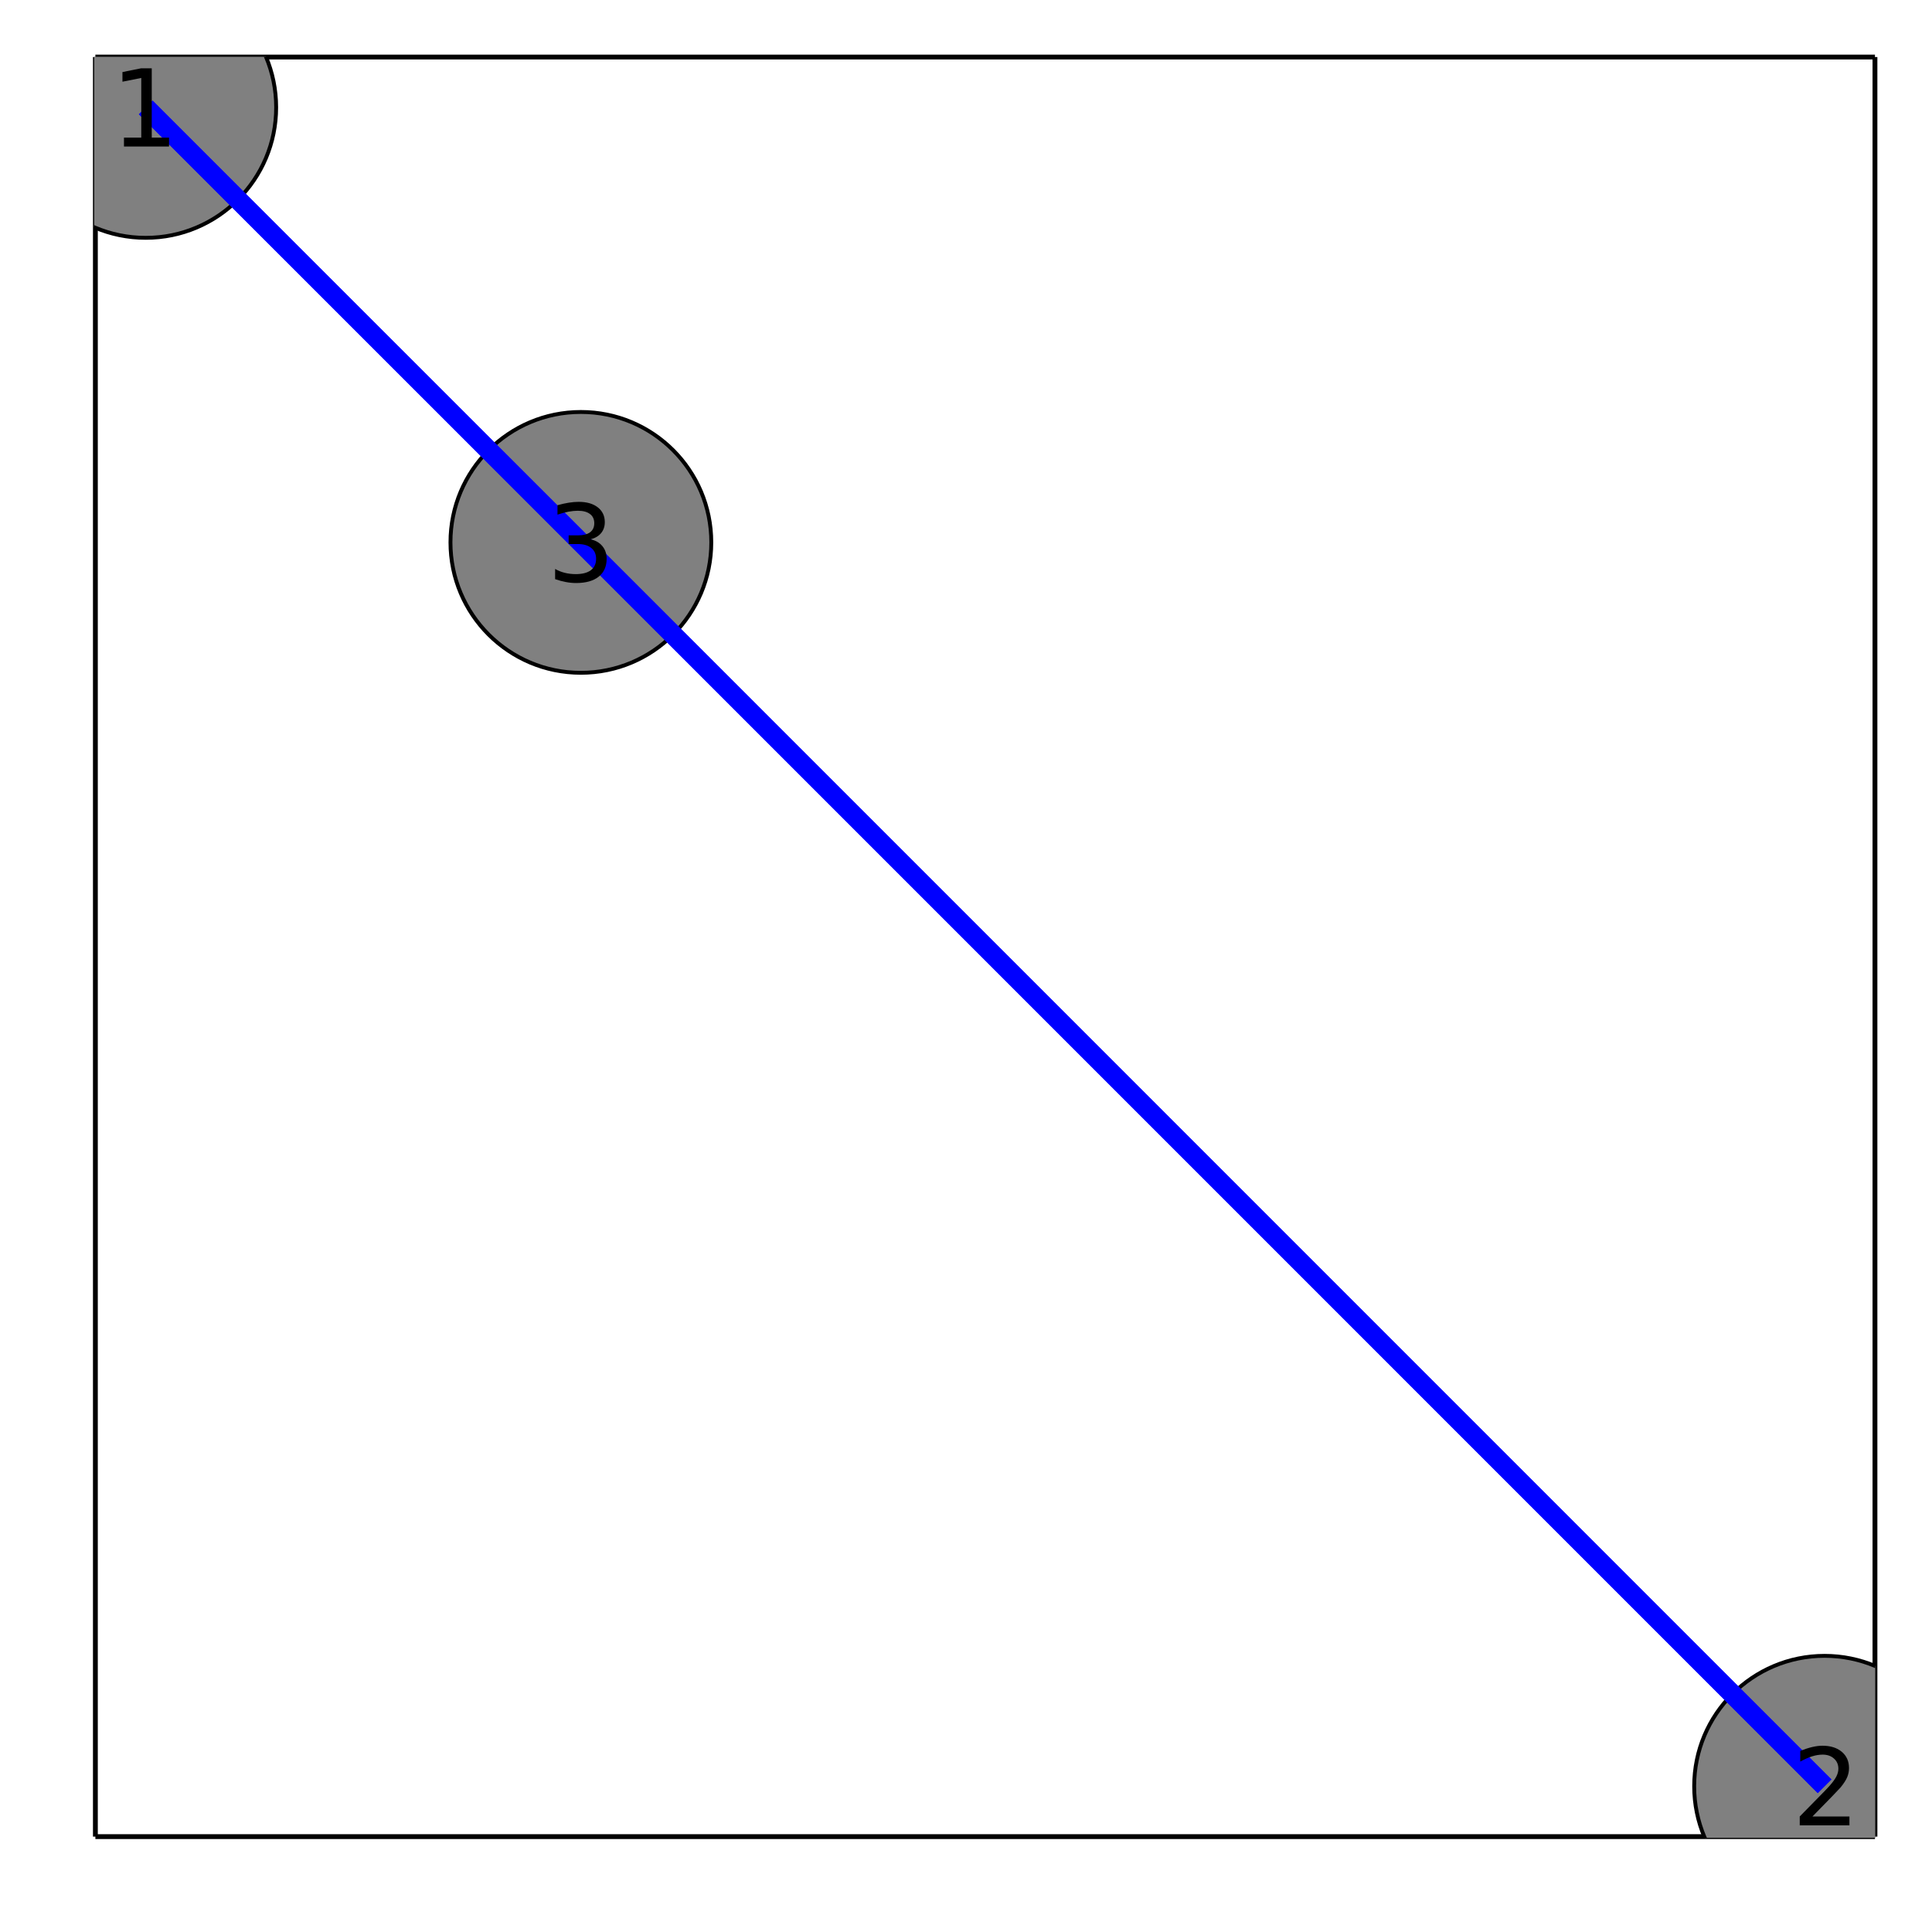
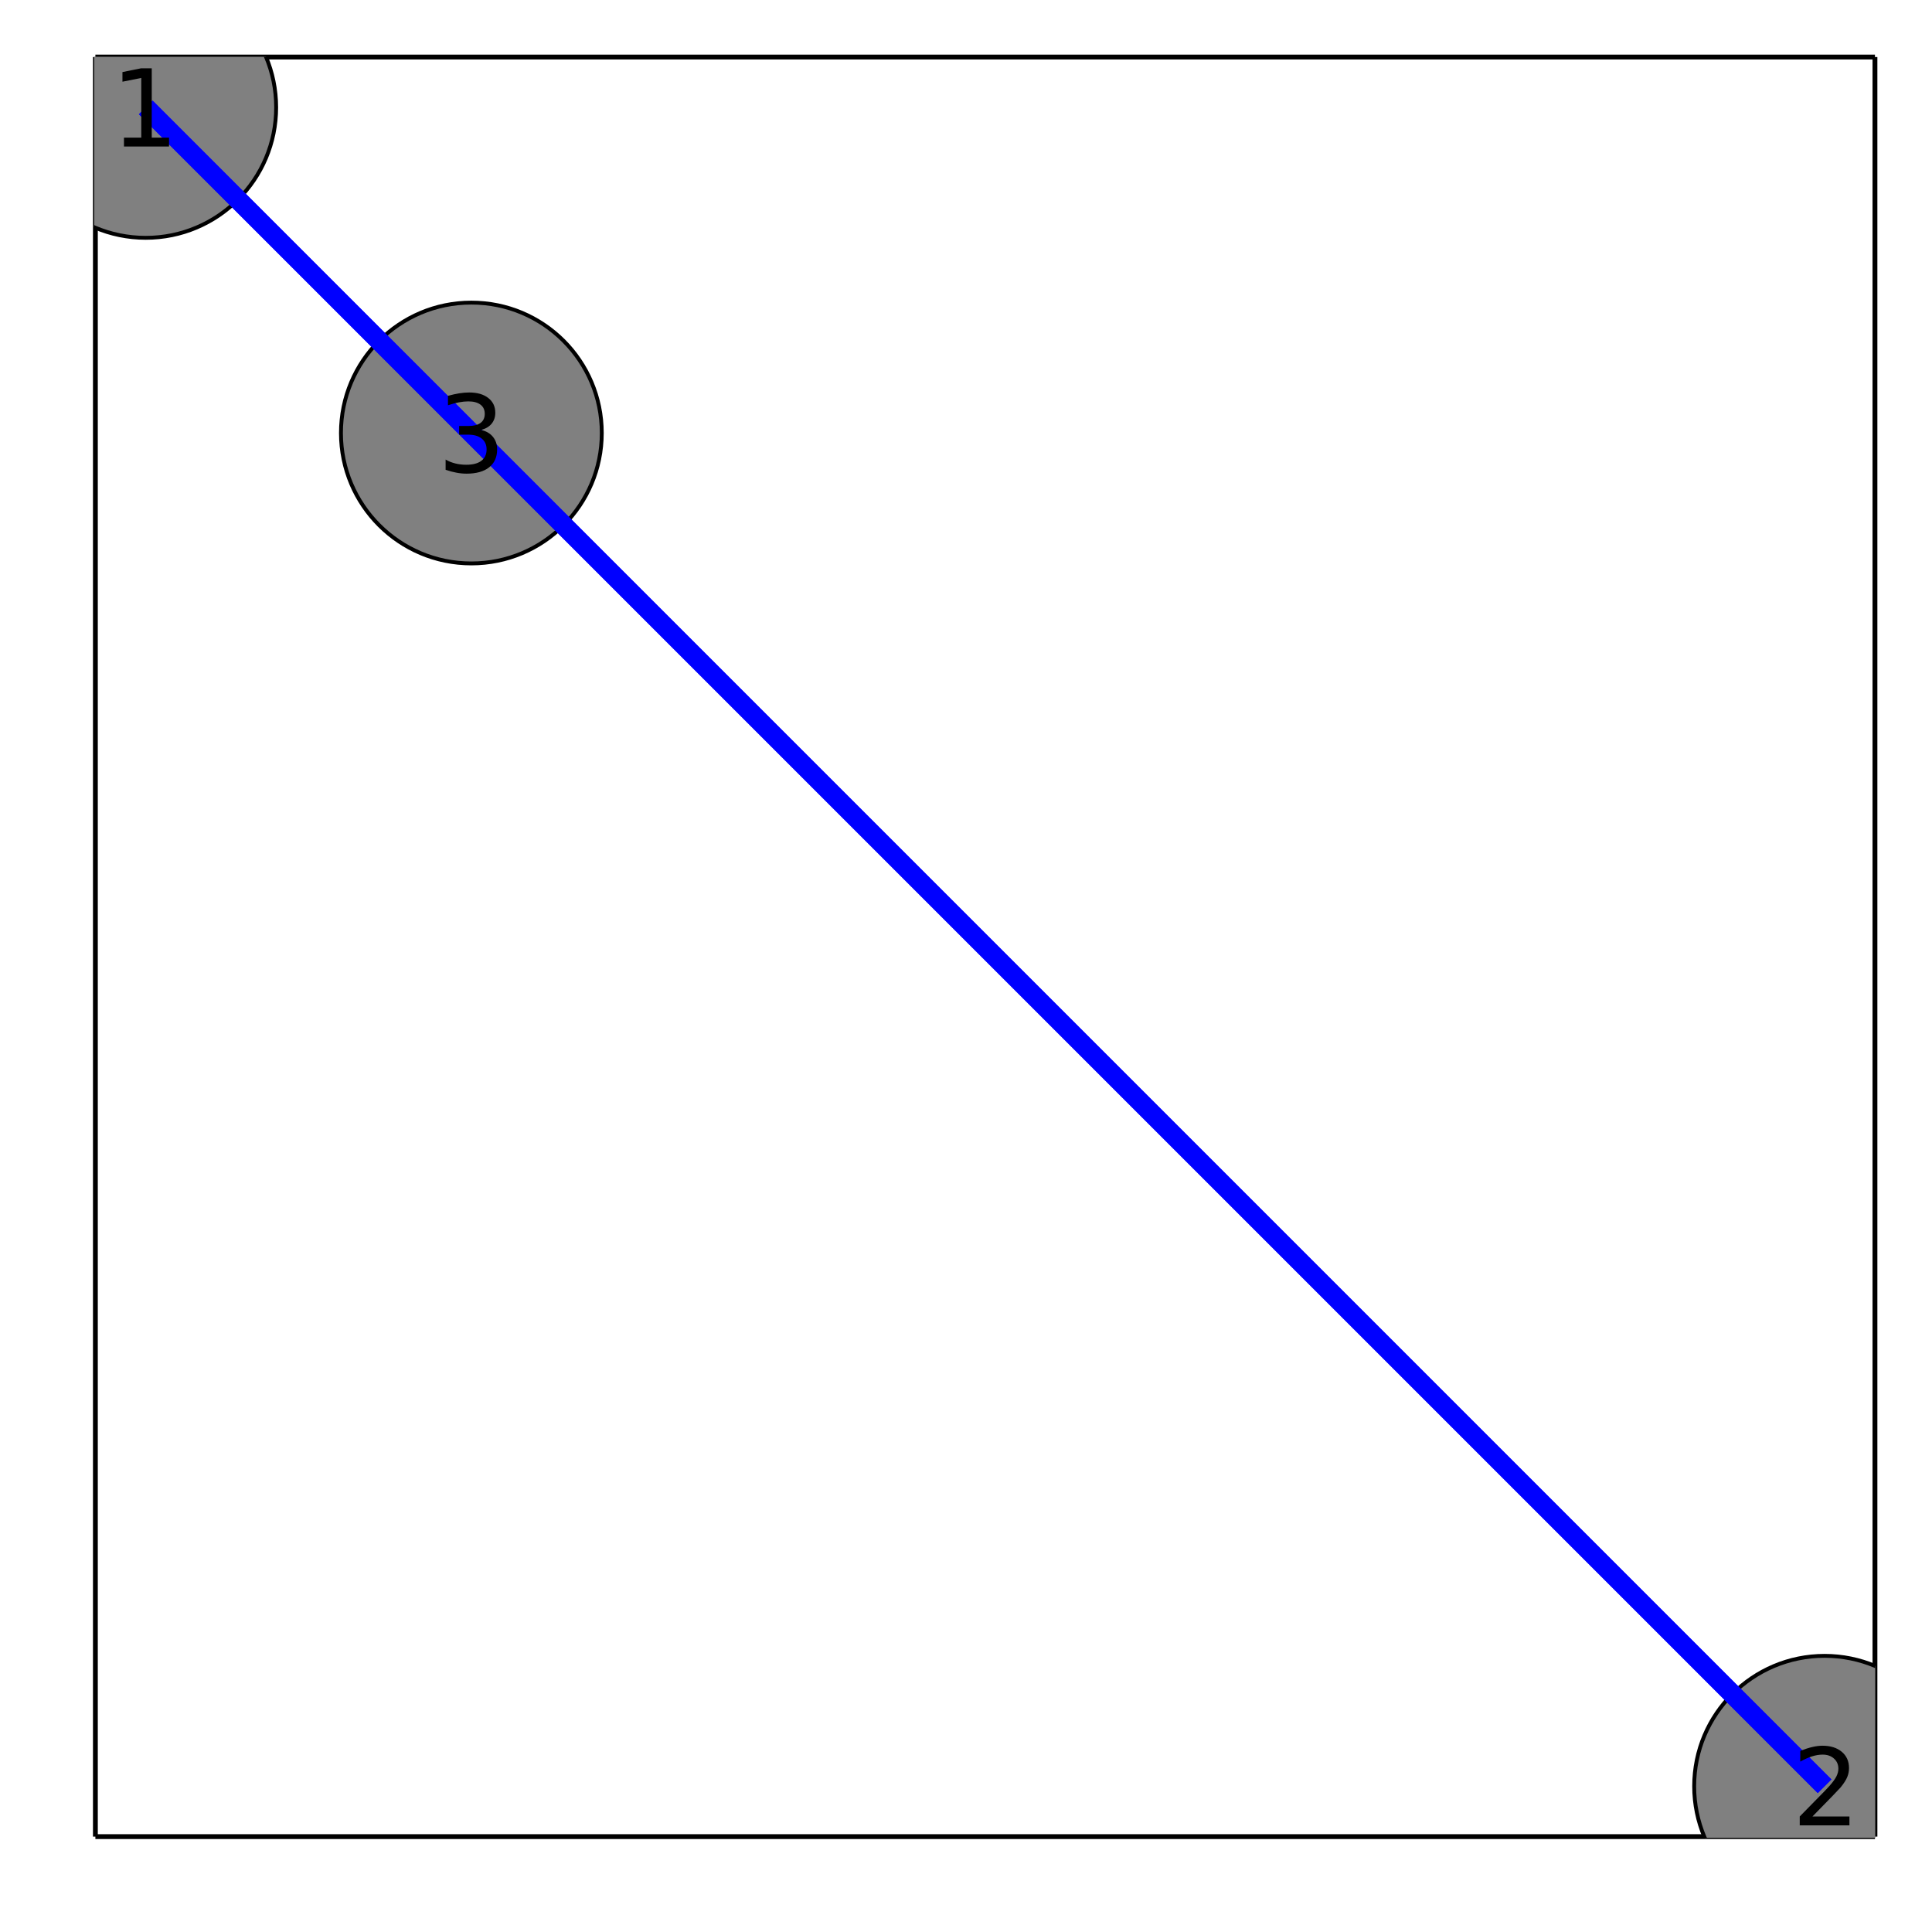
<svg xmlns="http://www.w3.org/2000/svg" width="400" height="400" viewBox="0 0 1600 1600">
  <defs>
-     <clipPath id="clip370">
+     <clipPath id="clip810">
      <rect x="0" y="0" width="1600" height="1600" />
    </clipPath>
  </defs>
-   <path clip-path="url(#clip370)" d=" M0 1600 L1600 1600 L1600 0 L0 0  Z   " fill="#ffffff" fill-rule="evenodd" fill-opacity="1" />
+   <path clip-path="url(#clip810)" d=" M0 1600 L1600 1600 L1600 0 L0 0  Z   " fill="#ffffff" fill-rule="evenodd" fill-opacity="1" />
  <defs>
-     <clipPath id="clip371">
+     <clipPath id="clip811">
      <rect x="320" y="160" width="1121" height="1121" />
    </clipPath>
  </defs>
-   <path clip-path="url(#clip370)" d=" M78.992 1521.01 L1552.76 1521.01 L1552.76 47.244 L78.992 47.244  Z   " fill="#ffffff" fill-rule="evenodd" fill-opacity="1" />
+   <path clip-path="url(#clip810)" d=" M78.992 1521.01 L1552.76 1521.01 L1552.76 47.244 L78.992 47.244  Z   " fill="#ffffff" fill-rule="evenodd" fill-opacity="1" />
  <defs>
-     <clipPath id="clip372">
+     <clipPath id="clip812">
      <rect x="78" y="47" width="1475" height="1475" />
    </clipPath>
  </defs>
-   <polyline clip-path="url(#clip370)" style="stroke:#000000; stroke-width:4; stroke-opacity:1; fill:none" points="   78.992,1521.01 1552.76,1521.01    " />
-   <polyline clip-path="url(#clip370)" style="stroke:#000000; stroke-width:4; stroke-opacity:1; fill:none" points="   78.992,1521.01 78.992,47.244    " />
-   <polyline clip-path="url(#clip370)" style="stroke:#000000; stroke-width:4; stroke-opacity:1; fill:none" points="   78.992,47.244 1552.76,47.244    " />
-   <polyline clip-path="url(#clip370)" style="stroke:#000000; stroke-width:4; stroke-opacity:1; fill:none" points="   1552.76,1521.01 1552.76,47.244    " />
-   <circle clip-path="url(#clip372)" cx="120.702" cy="88.954" r="108" fill="#808080" fill-rule="evenodd" fill-opacity="1" stroke="#000000" stroke-opacity="1" stroke-width="3.2" />
-   <circle clip-path="url(#clip372)" cx="1511.05" cy="1479.3" r="108" fill="#808080" fill-rule="evenodd" fill-opacity="1" stroke="#000000" stroke-opacity="1" stroke-width="3.2" />
-   <circle clip-path="url(#clip372)" cx="481.06" cy="449.18" r="108" fill="#808080" fill-rule="evenodd" fill-opacity="1" stroke="#000000" stroke-opacity="1" stroke-width="3.2" />
-   <polyline clip-path="url(#clip372)" style="stroke:#0000ff; stroke-width:16; stroke-opacity:1; fill:none" points="   120.702,88.954 1511.05,1479.3    " />
-   <polyline clip-path="url(#clip372)" style="stroke:#0000ff; stroke-width:16; stroke-opacity:1; fill:none" points="   120.702,88.954 481.06,449.18    " />
-   <polyline clip-path="url(#clip372)" style="stroke:#0000ff; stroke-width:16; stroke-opacity:1; fill:none" points="   1511.05,1479.3 481.06,449.18    " />
-   <path clip-path="url(#clip370)" d="M 0 0 M102.669 113.976 L116.992 113.976 L116.992 64.54 L101.41 67.665 L101.41 59.679 L116.905 56.554 L125.672 56.554 L125.672 113.976 L139.995 113.976 L139.995 121.354 L102.669 121.354 L102.669 113.976 Z" fill="#000000" fill-rule="evenodd" fill-opacity="1" />
-   <path clip-path="url(#clip370)" d="M 0 0 M1501.02 1504.32 L1531.62 1504.32 L1531.62 1511.7 L1490.47 1511.7 L1490.47 1504.32 Q1495.46 1499.15 1504.06 1490.47 Q1512.69 1481.75 1514.91 1479.23 Q1519.12 1474.5 1520.77 1471.25 Q1522.46 1467.95 1522.46 1464.78 Q1522.46 1459.61 1518.81 1456.36 Q1515.21 1453.1 1509.4 1453.1 Q1505.27 1453.1 1500.67 1454.54 Q1496.12 1455.97 1490.91 1458.88 L1490.91 1450.02 Q1496.2 1447.9 1500.8 1446.81 Q1505.4 1445.73 1509.22 1445.73 Q1519.29 1445.73 1525.28 1450.76 Q1531.27 1455.8 1531.27 1464.22 Q1531.27 1468.21 1529.75 1471.81 Q1528.28 1475.37 1524.33 1480.23 Q1523.24 1481.49 1517.43 1487.52 Q1511.61 1493.51 1501.02 1504.32 Z" fill="#000000" fill-rule="evenodd" fill-opacity="1" />
-   <path clip-path="url(#clip370)" d="M 0 0 M489.024 446.641 Q495.317 447.987 498.833 452.24 Q502.392 456.494 502.392 462.744 Q502.392 472.336 495.795 477.587 Q489.198 482.839 477.045 482.839 Q472.965 482.839 468.625 482.014 Q464.328 481.233 459.727 479.627 L459.727 471.164 Q463.373 473.29 467.713 474.375 Q472.054 475.46 476.784 475.46 Q485.031 475.46 489.328 472.205 Q493.668 468.95 493.668 462.744 Q493.668 457.014 489.632 453.803 Q485.639 450.547 478.477 450.547 L470.925 450.547 L470.925 443.343 L478.824 443.343 Q485.291 443.343 488.72 440.782 Q492.149 438.178 492.149 433.317 Q492.149 428.325 488.59 425.678 Q485.074 422.987 478.477 422.987 Q474.875 422.987 470.751 423.768 Q466.628 424.549 461.68 426.199 L461.68 418.386 Q466.672 416.997 471.012 416.303 Q475.396 415.608 479.258 415.608 Q489.241 415.608 495.057 420.166 Q500.873 424.68 500.873 432.405 Q500.873 437.787 497.791 441.52 Q494.71 445.209 489.024 446.641 Z" fill="#000000" fill-rule="evenodd" fill-opacity="1" />
+   <polyline clip-path="url(#clip810)" style="stroke:#000000; stroke-width:4; stroke-opacity:1; fill:none" points="   78.992,1521.01 1552.76,1521.01    " />
+   <polyline clip-path="url(#clip810)" style="stroke:#000000; stroke-width:4; stroke-opacity:1; fill:none" points="   78.992,1521.01 78.992,47.244    " />
+   <polyline clip-path="url(#clip810)" style="stroke:#000000; stroke-width:4; stroke-opacity:1; fill:none" points="   78.992,47.244 1552.76,47.244    " />
+   <polyline clip-path="url(#clip810)" style="stroke:#000000; stroke-width:4; stroke-opacity:1; fill:none" points="   1552.76,1521.01 1552.76,47.244    " />
+   <circle clip-path="url(#clip812)" cx="120.702" cy="88.954" r="108" fill="#808080" fill-rule="evenodd" fill-opacity="1" stroke="#000000" stroke-opacity="1" stroke-width="3.2" />
+   <circle clip-path="url(#clip812)" cx="1511.05" cy="1479.3" r="108" fill="#808080" fill-rule="evenodd" fill-opacity="1" stroke="#000000" stroke-opacity="1" stroke-width="3.2" />
+   <circle clip-path="url(#clip812)" cx="390.367" cy="358.605" r="108" fill="#808080" fill-rule="evenodd" fill-opacity="1" stroke="#000000" stroke-opacity="1" stroke-width="3.2" />
+   <polyline clip-path="url(#clip812)" style="stroke:#0000ff; stroke-width:16; stroke-opacity:1; fill:none" points="   120.702,88.954 1511.05,1479.3    " />
+   <polyline clip-path="url(#clip812)" style="stroke:#0000ff; stroke-width:16; stroke-opacity:1; fill:none" points="   120.702,88.954 390.367,358.605    " />
+   <polyline clip-path="url(#clip812)" style="stroke:#0000ff; stroke-width:16; stroke-opacity:1; fill:none" points="   1511.05,1479.3 390.367,358.605    " />
+   <path clip-path="url(#clip810)" d="M 0 0 M102.669 113.976 L116.992 113.976 L116.992 64.54 L101.41 67.665 L101.41 59.679 L116.905 56.554 L125.672 56.554 L125.672 113.976 L139.995 113.976 L139.995 121.354 L102.669 121.354 L102.669 113.976 Z" fill="#000000" fill-rule="evenodd" fill-opacity="1" />
+   <path clip-path="url(#clip810)" d="M 0 0 M1501.02 1504.32 L1531.62 1504.32 L1531.62 1511.7 L1490.47 1511.7 L1490.47 1504.32 Q1495.46 1499.15 1504.06 1490.47 Q1512.69 1481.75 1514.91 1479.23 Q1519.12 1474.5 1520.77 1471.25 Q1522.46 1467.95 1522.46 1464.78 Q1522.46 1459.61 1518.81 1456.36 Q1515.21 1453.1 1509.4 1453.1 Q1505.27 1453.1 1500.67 1454.54 Q1496.12 1455.97 1490.91 1458.88 L1490.91 1450.02 Q1496.2 1447.9 1500.8 1446.81 Q1505.4 1445.73 1509.22 1445.73 Q1519.29 1445.73 1525.28 1450.76 Q1531.27 1455.8 1531.27 1464.22 Q1531.27 1468.21 1529.75 1471.81 Q1528.28 1475.37 1524.33 1480.23 Q1523.24 1481.49 1517.43 1487.52 Q1511.61 1493.51 1501.02 1504.32 Z" fill="#000000" fill-rule="evenodd" fill-opacity="1" />
+   <path clip-path="url(#clip810)" d="M 0 0 M398.331 356.066 Q404.625 357.412 408.14 361.665 Q411.699 365.918 411.699 372.168 Q411.699 381.76 405.102 387.012 Q398.505 392.264 386.352 392.264 Q382.273 392.264 377.932 391.439 Q373.635 390.658 369.035 389.052 L369.035 380.589 Q372.681 382.715 377.021 383.8 Q381.361 384.885 386.092 384.885 Q394.338 384.885 398.635 381.63 Q402.976 378.375 402.976 372.168 Q402.976 366.439 398.939 363.228 Q394.946 359.972 387.785 359.972 L380.233 359.972 L380.233 352.768 L388.132 352.768 Q394.599 352.768 398.028 350.207 Q401.456 347.603 401.456 342.742 Q401.456 337.75 397.897 335.103 Q394.382 332.412 387.785 332.412 Q384.182 332.412 380.059 333.193 Q375.936 333.974 370.988 335.624 L370.988 327.811 Q375.979 326.422 380.319 325.728 Q384.703 325.033 388.566 325.033 Q398.548 325.033 404.364 329.591 Q410.18 334.104 410.18 341.83 Q410.18 347.212 407.099 350.945 Q404.017 354.634 398.331 356.066 Z" fill="#000000" fill-rule="evenodd" fill-opacity="1" />
</svg>
